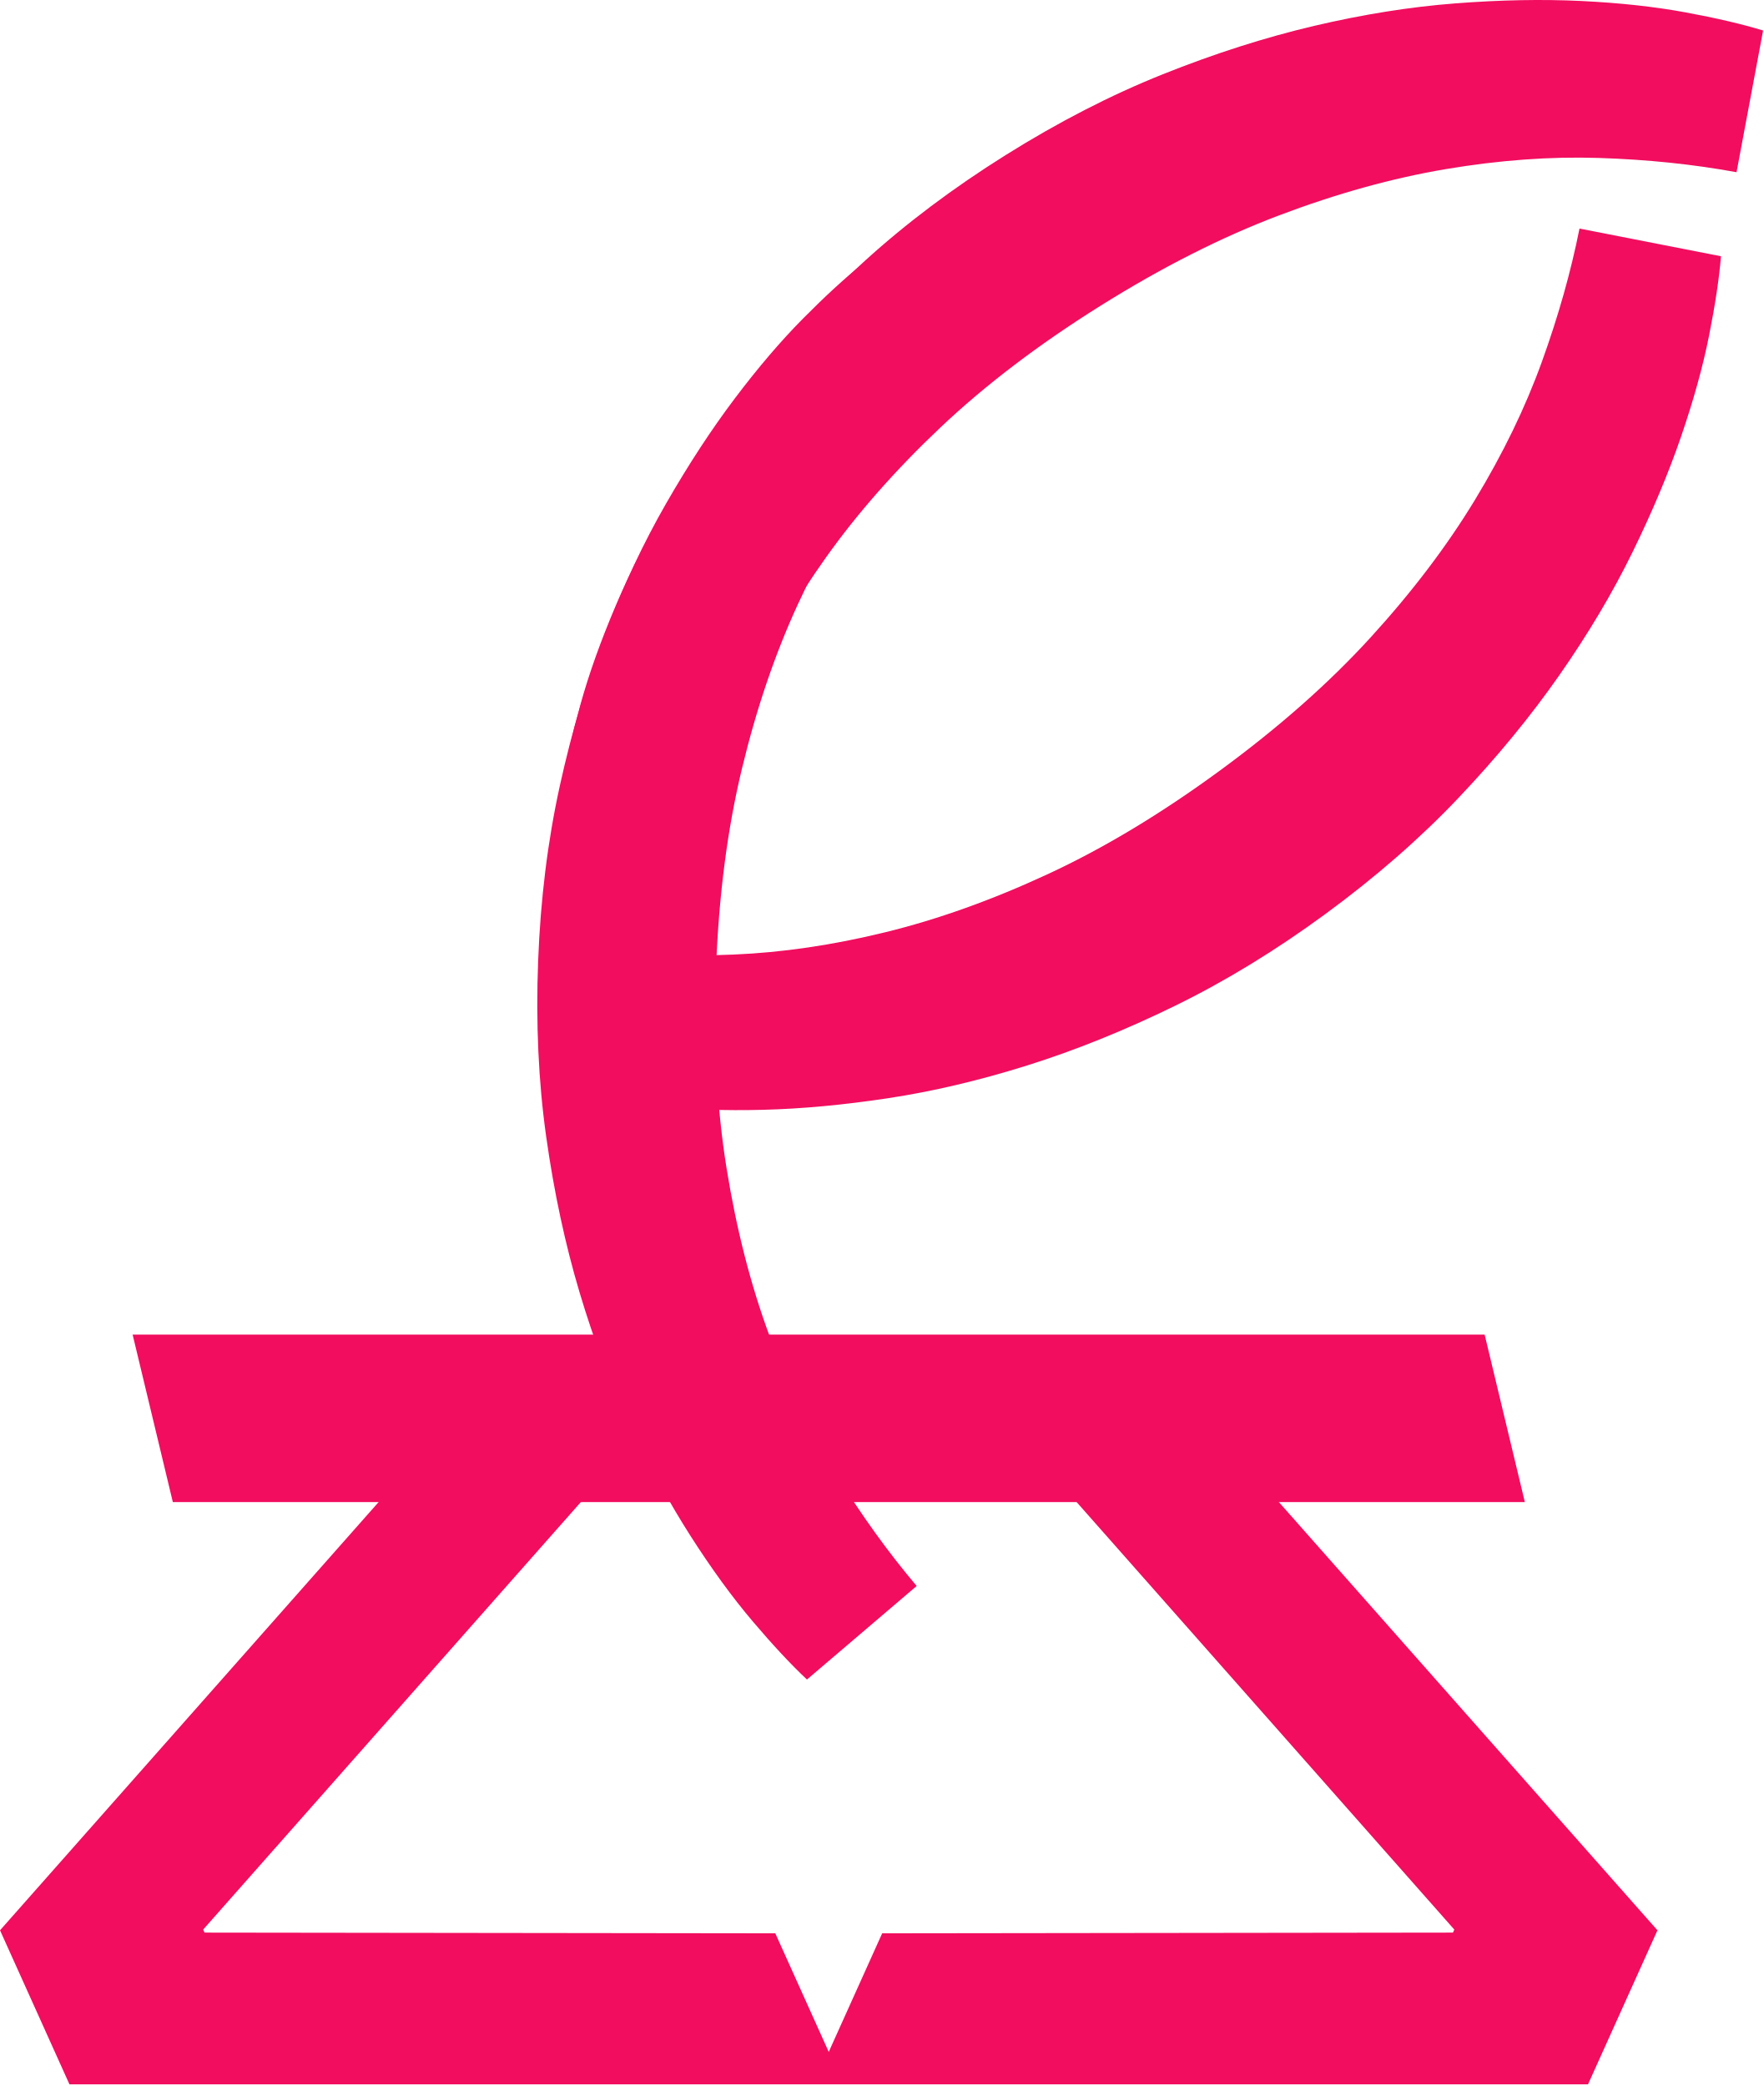
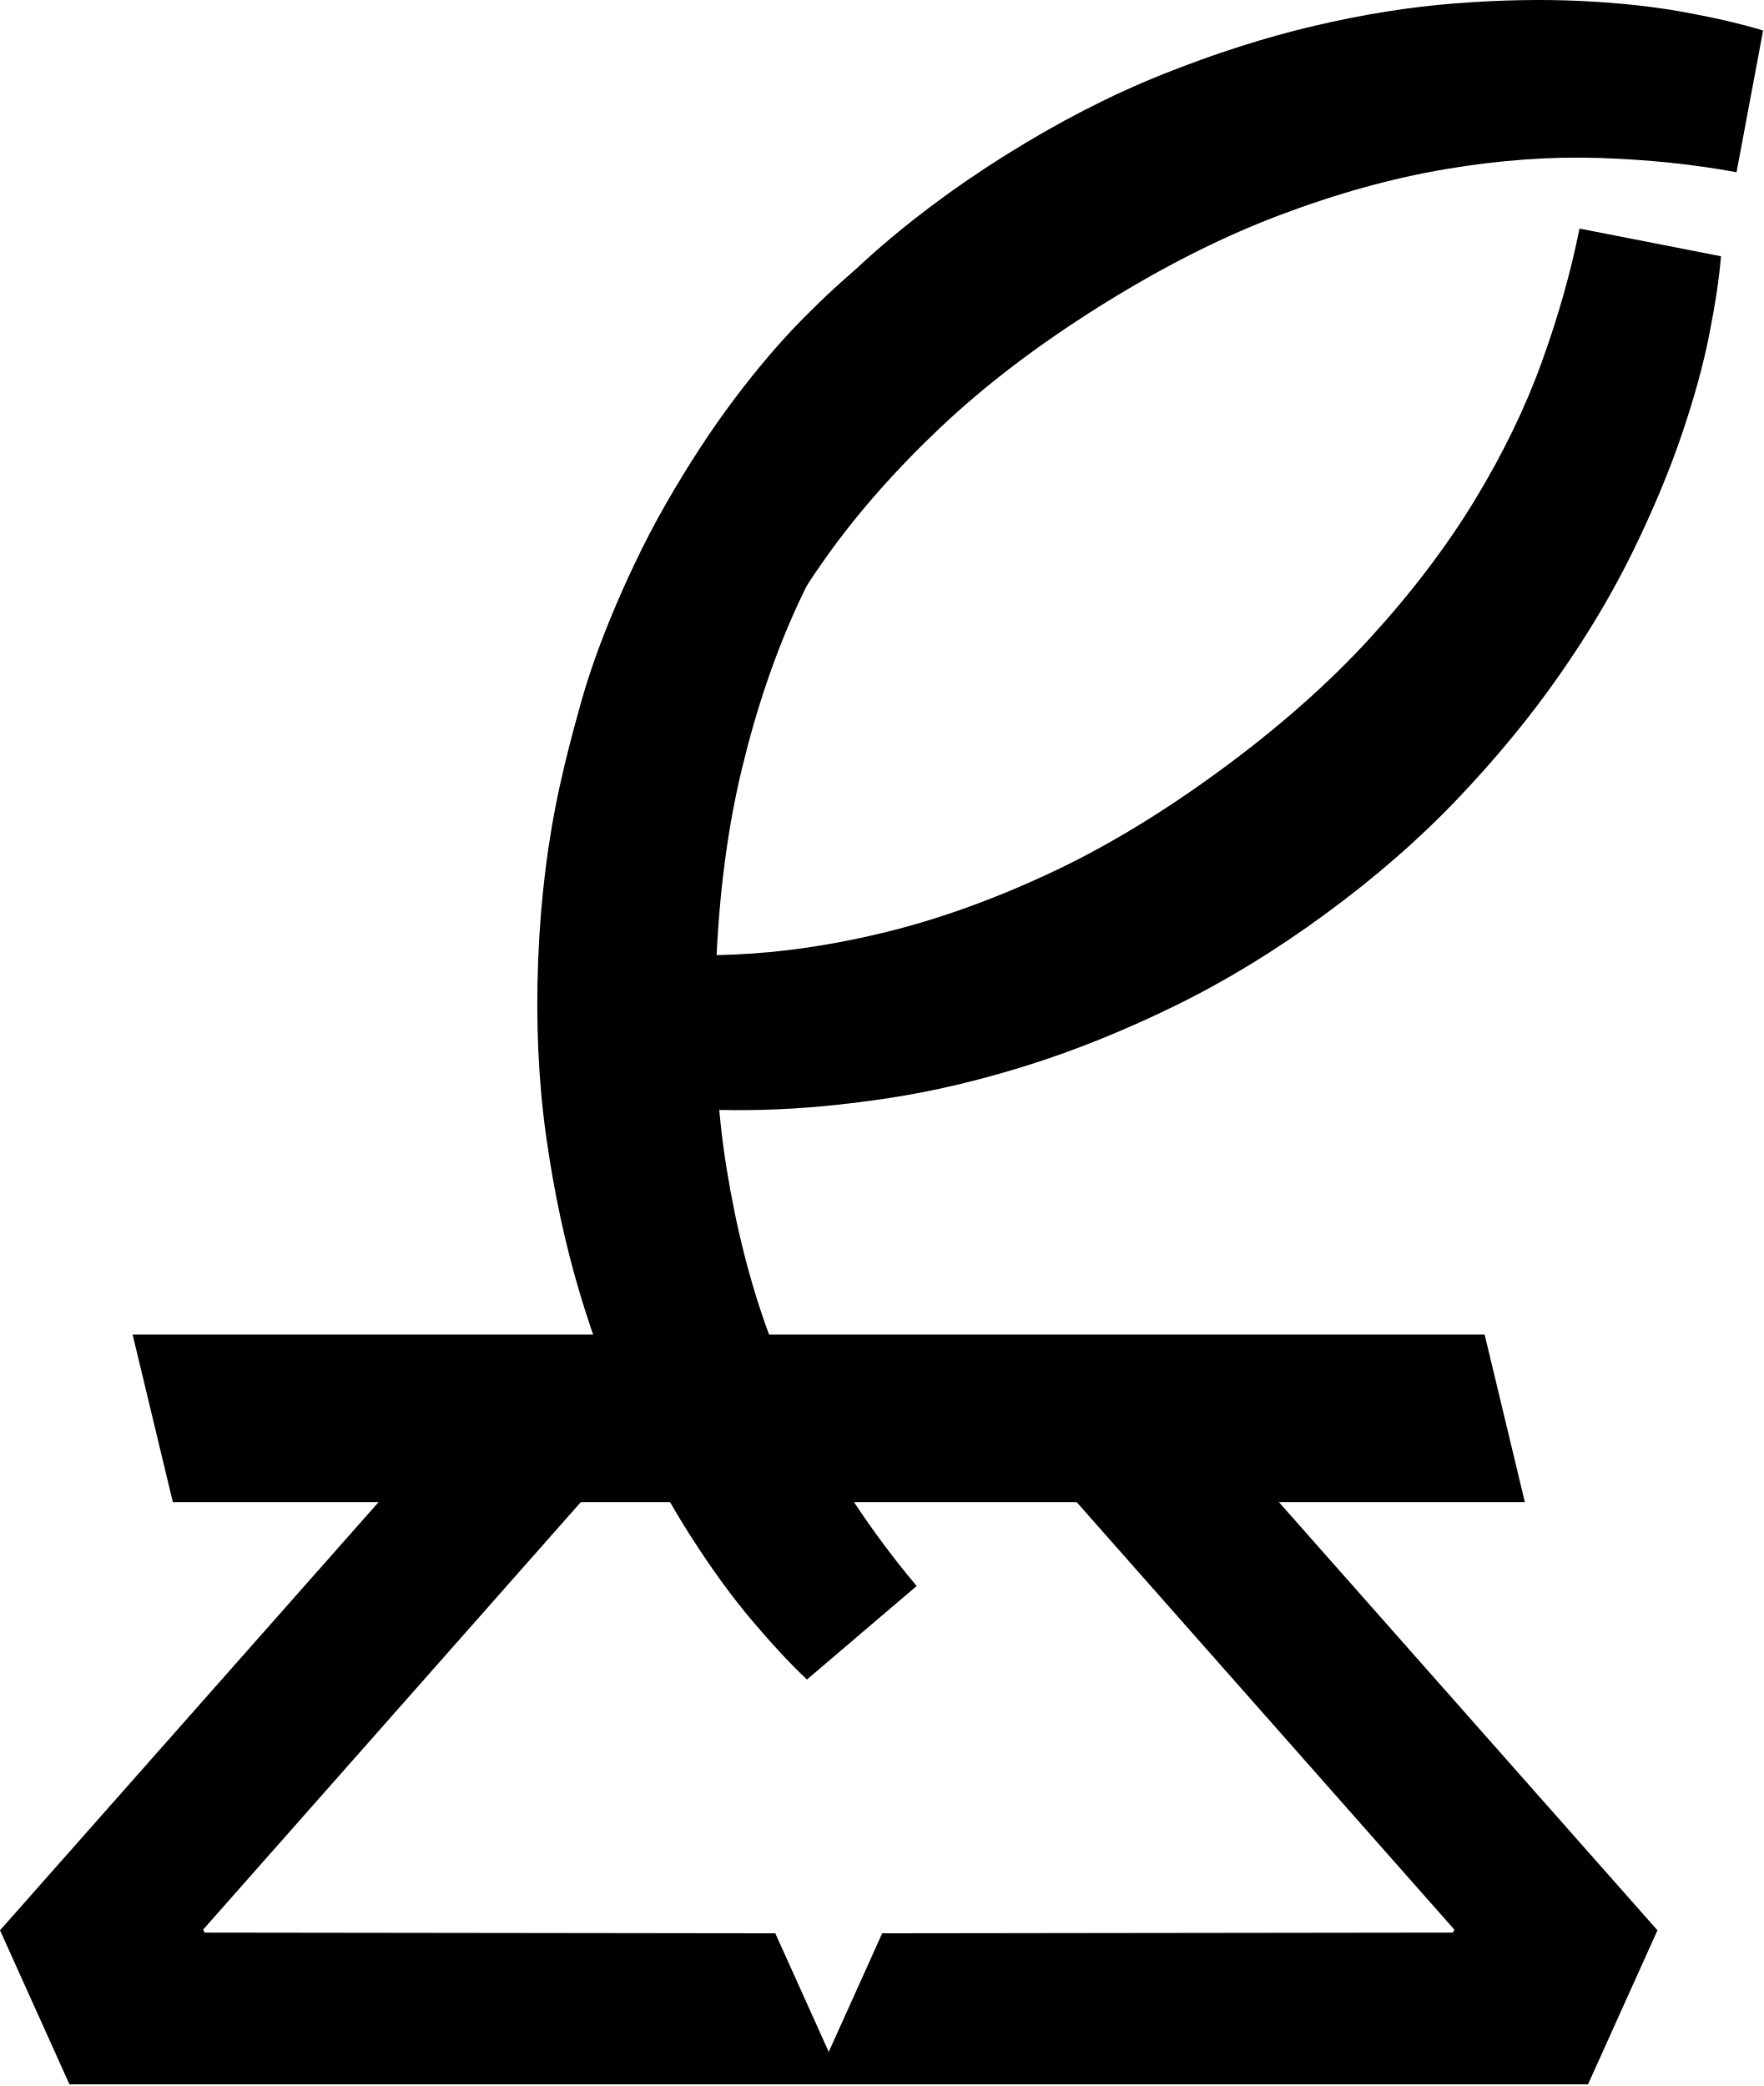
<svg xmlns="http://www.w3.org/2000/svg" width="100%" height="100%" viewBox="0 0 520 615" version="1.1" xml:space="preserve" style="fill-rule:evenodd;clip-rule:evenodd;stroke-linejoin:round;stroke-miterlimit:2;">
  <g transform="matrix(1,0,0,1,-20294.1,-1412.22)">
    <g transform="matrix(1,0,0,1,18009.5,1231.23)">
      <g transform="matrix(1,1.22465e-16,-1.22465e-16,1,2911.23,-1.54445)">
-         <path d="M-606.156,797.042L-626.623,751.63L-475.504,580.693L-455.373,625.362L-566.733,751.418L-566.332,752.309L-398.066,752.519L-378.001,797.042L-606.156,797.042Z" style="fill:rgb(242,13,94);" />
+         <path d="M-606.156,797.042L-626.623,751.63L-475.504,580.693L-455.373,625.362L-566.733,751.418L-566.332,752.309L-398.066,752.519L-378.001,797.042L-606.156,797.042Z" style="fill:currentColor;" />
      </g>
      <g transform="matrix(-1,1.22465e-16,1.22465e-16,1,2146.61,-1.54445)">
-         <path d="M-606.156,797.042L-626.623,751.63L-475.504,580.693L-455.373,625.362L-566.733,751.418L-566.332,752.309L-398.066,752.519L-378.001,797.042L-606.156,797.042Z" style="fill:rgb(242,13,94);" />
+         <path d="M-606.156,797.042L-626.623,751.63L-475.504,580.693L-455.373,625.362L-566.733,751.418L-566.332,752.309L-398.066,752.519L-378.001,797.042L-606.156,797.042Z" style="fill:currentColor;" />
      </g>
      <g transform="matrix(1,0,0,1,1878.31,-338.659)">
-         <path d="M445.389,913.119L843.976,913.119L855.83,962.497L457.244,962.497L445.389,913.119Z" style="fill:rgb(242,13,94);" />
+         <path d="M445.389,913.119L843.976,913.119L855.83,962.497L457.244,962.497L445.389,913.119Z" style="fill:currentColor;" />
      </g>
    </g>
    <g transform="matrix(1,0,0,1,18009.5,1231.23)">
      <g transform="matrix(1.14609,1.82994,-1.82994,1.14609,2885.78,-1082.02)">
-         <path d="M438.78,441.317C438.78,432.799 439.459,424.79 440.816,417.29C442.172,409.79 443.963,402.779 446.186,396.259C448.41,389.739 450.954,383.746 453.819,378.281C456.683,372.816 459.623,367.916 462.638,363.582C465.653,359.248 468.612,355.497 471.514,352.331C474.416,349.165 476.998,346.603 479.259,344.643L493.732,357.985C489.662,362.432 485.78,367.407 482.086,372.91C478.392,378.413 475.132,384.575 472.305,391.397C469.479,398.219 467.236,405.757 465.578,414.011C463.919,422.265 463.09,431.367 463.09,441.317C463.09,451.267 463.919,460.369 465.578,468.623C467.236,476.877 469.479,484.415 472.305,491.237C475.132,498.059 478.392,504.221 482.086,509.724C485.78,515.227 489.662,520.202 493.732,524.649L479.259,537.991C476.998,536.031 474.416,533.469 471.514,530.303C468.612,527.137 465.653,523.387 462.638,519.052C459.623,514.718 456.683,509.818 453.819,504.353C450.954,498.888 448.41,492.895 446.186,486.375C443.963,479.855 442.172,472.826 440.816,465.288C439.459,457.75 438.78,449.76 438.78,441.317Z" style="fill:rgb(242,13,94);fill-rule:nonzero;" />
+         <path d="M438.78,441.317C438.78,432.799 439.459,424.79 440.816,417.29C442.172,409.79 443.963,402.779 446.186,396.259C448.41,389.739 450.954,383.746 453.819,378.281C456.683,372.816 459.623,367.916 462.638,363.582C465.653,359.248 468.612,355.497 471.514,352.331C474.416,349.165 476.998,346.603 479.259,344.643L493.732,357.985C489.662,362.432 485.78,367.407 482.086,372.91C478.392,378.413 475.132,384.575 472.305,391.397C469.479,398.219 467.236,405.757 465.578,414.011C463.919,422.265 463.09,431.367 463.09,441.317C463.09,451.267 463.919,460.369 465.578,468.623C467.236,476.877 469.479,484.415 472.305,491.237C475.132,498.059 478.392,504.221 482.086,509.724C485.78,515.227 489.662,520.202 493.732,524.649L479.259,537.991C476.998,536.031 474.416,533.469 471.514,530.303C468.612,527.137 465.653,523.387 462.638,519.052C459.623,514.718 456.683,509.818 453.819,504.353C450.954,498.888 448.41,492.895 446.186,486.375C443.963,479.855 442.172,472.826 440.816,465.288C439.459,457.75 438.78,449.76 438.78,441.317Z" style="fill:currentColor;fill-rule:nonzero;" />
      </g>
      <g transform="matrix(-1.27692,-1.74117,-1.74117,1.27692,4004.02,650.932)">
-         <path d="M438.78,441.317C438.78,432.799 439.459,424.79 440.816,417.29C442.172,409.79 443.963,402.779 446.186,396.259C448.41,389.739 450.954,383.746 453.819,378.281C456.683,372.816 459.623,367.916 462.638,363.582C465.653,359.248 468.612,355.497 471.514,352.331C474.416,349.165 476.998,346.603 479.259,344.643L493.732,357.985C489.662,362.432 485.78,367.407 482.086,372.91C478.392,378.413 475.132,384.575 472.305,391.397C469.479,398.219 467.236,405.757 465.578,414.011C463.919,422.265 463.09,431.367 463.09,441.317C463.09,451.267 463.919,460.369 465.578,468.623C467.236,476.877 469.479,484.415 472.305,491.237C475.132,498.059 478.392,504.221 482.086,509.724C485.78,515.227 489.662,520.202 493.732,524.649L479.259,537.991C476.998,536.031 474.416,533.469 471.514,530.303C468.612,527.137 465.653,523.387 462.638,519.052C459.623,514.718 456.683,509.818 453.819,504.353C450.954,498.888 448.41,492.895 446.186,486.375C443.963,479.855 442.172,472.826 440.816,465.288C439.459,457.75 438.78,449.76 438.78,441.317Z" style="fill:rgb(242,13,94);fill-rule:nonzero;" />
+         <path d="M438.78,441.317C438.78,432.799 439.459,424.79 440.816,417.29C442.172,409.79 443.963,402.779 446.186,396.259C448.41,389.739 450.954,383.746 453.819,378.281C456.683,372.816 459.623,367.916 462.638,363.582C465.653,359.248 468.612,355.497 471.514,352.331C474.416,349.165 476.998,346.603 479.259,344.643L493.732,357.985C489.662,362.432 485.78,367.407 482.086,372.91C478.392,378.413 475.132,384.575 472.305,391.397C469.479,398.219 467.236,405.757 465.578,414.011C463.919,422.265 463.09,431.367 463.09,441.317C463.09,451.267 463.919,460.369 465.578,468.623C467.236,476.877 469.479,484.415 472.305,491.237C475.132,498.059 478.392,504.221 482.086,509.724C485.78,515.227 489.662,520.202 493.732,524.649L479.259,537.991C476.998,536.031 474.416,533.469 471.514,530.303C468.612,527.137 465.653,523.387 462.638,519.052C459.623,514.718 456.683,509.818 453.819,504.353C450.954,498.888 448.41,492.895 446.186,486.375C443.963,479.855 442.172,472.826 440.816,465.288C439.459,457.75 438.78,449.76 438.78,441.317Z" style="fill:currentColor;fill-rule:nonzero;" />
      </g>
      <g transform="matrix(2.15759,0.0836674,0.0836674,-2.15759,1459.62,1379.65)">
-         <path d="M438.78,441.317C438.78,432.799 439.459,424.79 440.816,417.29C442.172,409.79 443.963,402.779 446.186,396.259C448.41,389.739 450.954,383.746 453.819,378.281C456.683,372.816 459.623,367.916 462.638,363.582C465.653,359.248 468.612,355.497 471.514,352.331C474.416,349.165 476.998,346.603 479.259,344.643L493.732,357.985C489.662,362.432 485.78,367.407 482.086,372.91C478.392,378.413 475.132,384.575 472.305,391.397C469.479,398.219 467.236,405.757 465.578,414.011C463.919,422.265 463.09,431.367 463.09,441.317C463.09,451.267 463.919,460.369 465.578,468.623C467.236,476.877 469.479,484.415 472.305,491.237C475.132,498.059 478.392,504.221 482.086,509.724C485.78,515.227 489.662,520.202 493.732,524.649L479.259,537.991C476.998,536.031 474.416,533.469 471.514,530.303C468.612,527.137 465.653,523.387 462.638,519.052C459.623,514.718 456.683,509.818 453.819,504.353C450.954,498.888 448.41,492.895 446.186,486.375C443.963,479.855 442.172,472.826 440.816,465.288C439.459,457.75 438.78,449.76 438.78,441.317Z" style="fill:rgb(242,13,94);fill-rule:nonzero;" />
+         <path d="M438.78,441.317C438.78,432.799 439.459,424.79 440.816,417.29C442.172,409.79 443.963,402.779 446.186,396.259C448.41,389.739 450.954,383.746 453.819,378.281C456.683,372.816 459.623,367.916 462.638,363.582C465.653,359.248 468.612,355.497 471.514,352.331C474.416,349.165 476.998,346.603 479.259,344.643L493.732,357.985C489.662,362.432 485.78,367.407 482.086,372.91C478.392,378.413 475.132,384.575 472.305,391.397C469.479,398.219 467.236,405.757 465.578,414.011C463.919,422.265 463.09,431.367 463.09,441.317C463.09,451.267 463.919,460.369 465.578,468.623C467.236,476.877 469.479,484.415 472.305,491.237C475.132,498.059 478.392,504.221 482.086,509.724C485.78,515.227 489.662,520.202 493.732,524.649L479.259,537.991C476.998,536.031 474.416,533.469 471.514,530.303C468.612,527.137 465.653,523.387 462.638,519.052C459.623,514.718 456.683,509.818 453.819,504.353C450.954,498.888 448.41,492.895 446.186,486.375C443.963,479.855 442.172,472.826 440.816,465.288C439.459,457.75 438.78,449.76 438.78,441.317Z" style="fill:currentColor;fill-rule:nonzero;" />
      </g>
    </g>
  </g>
</svg>
